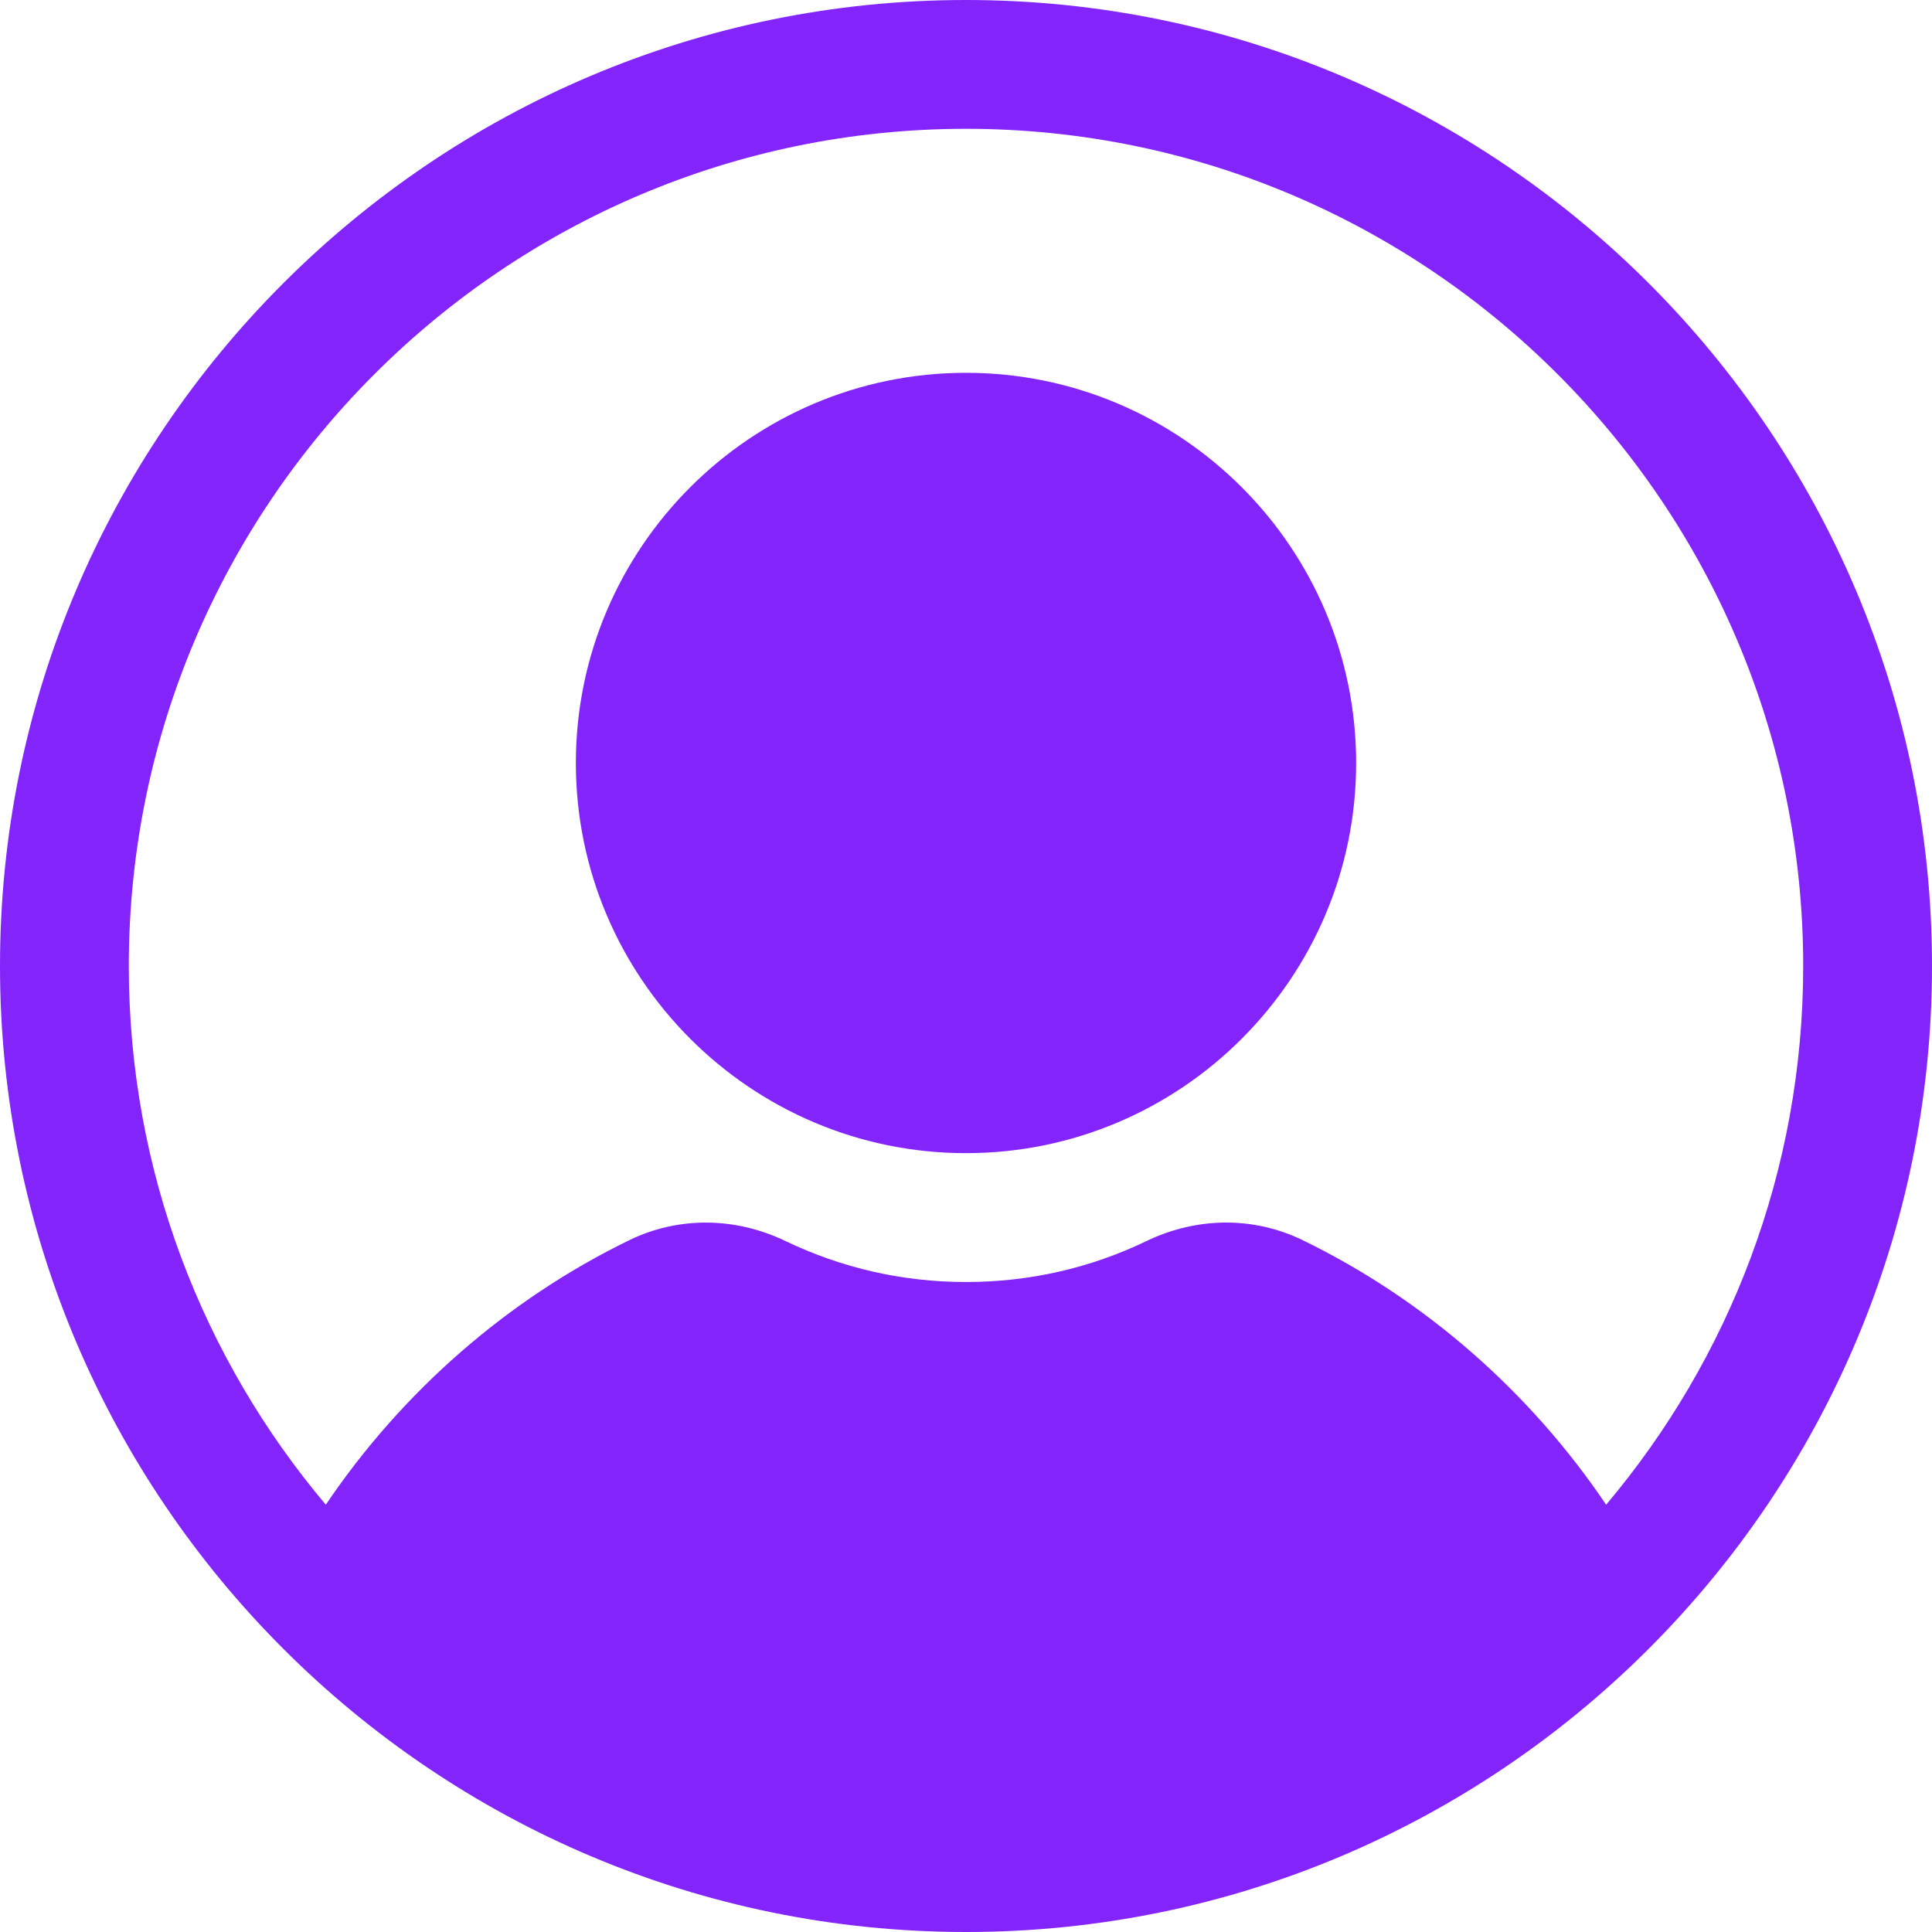
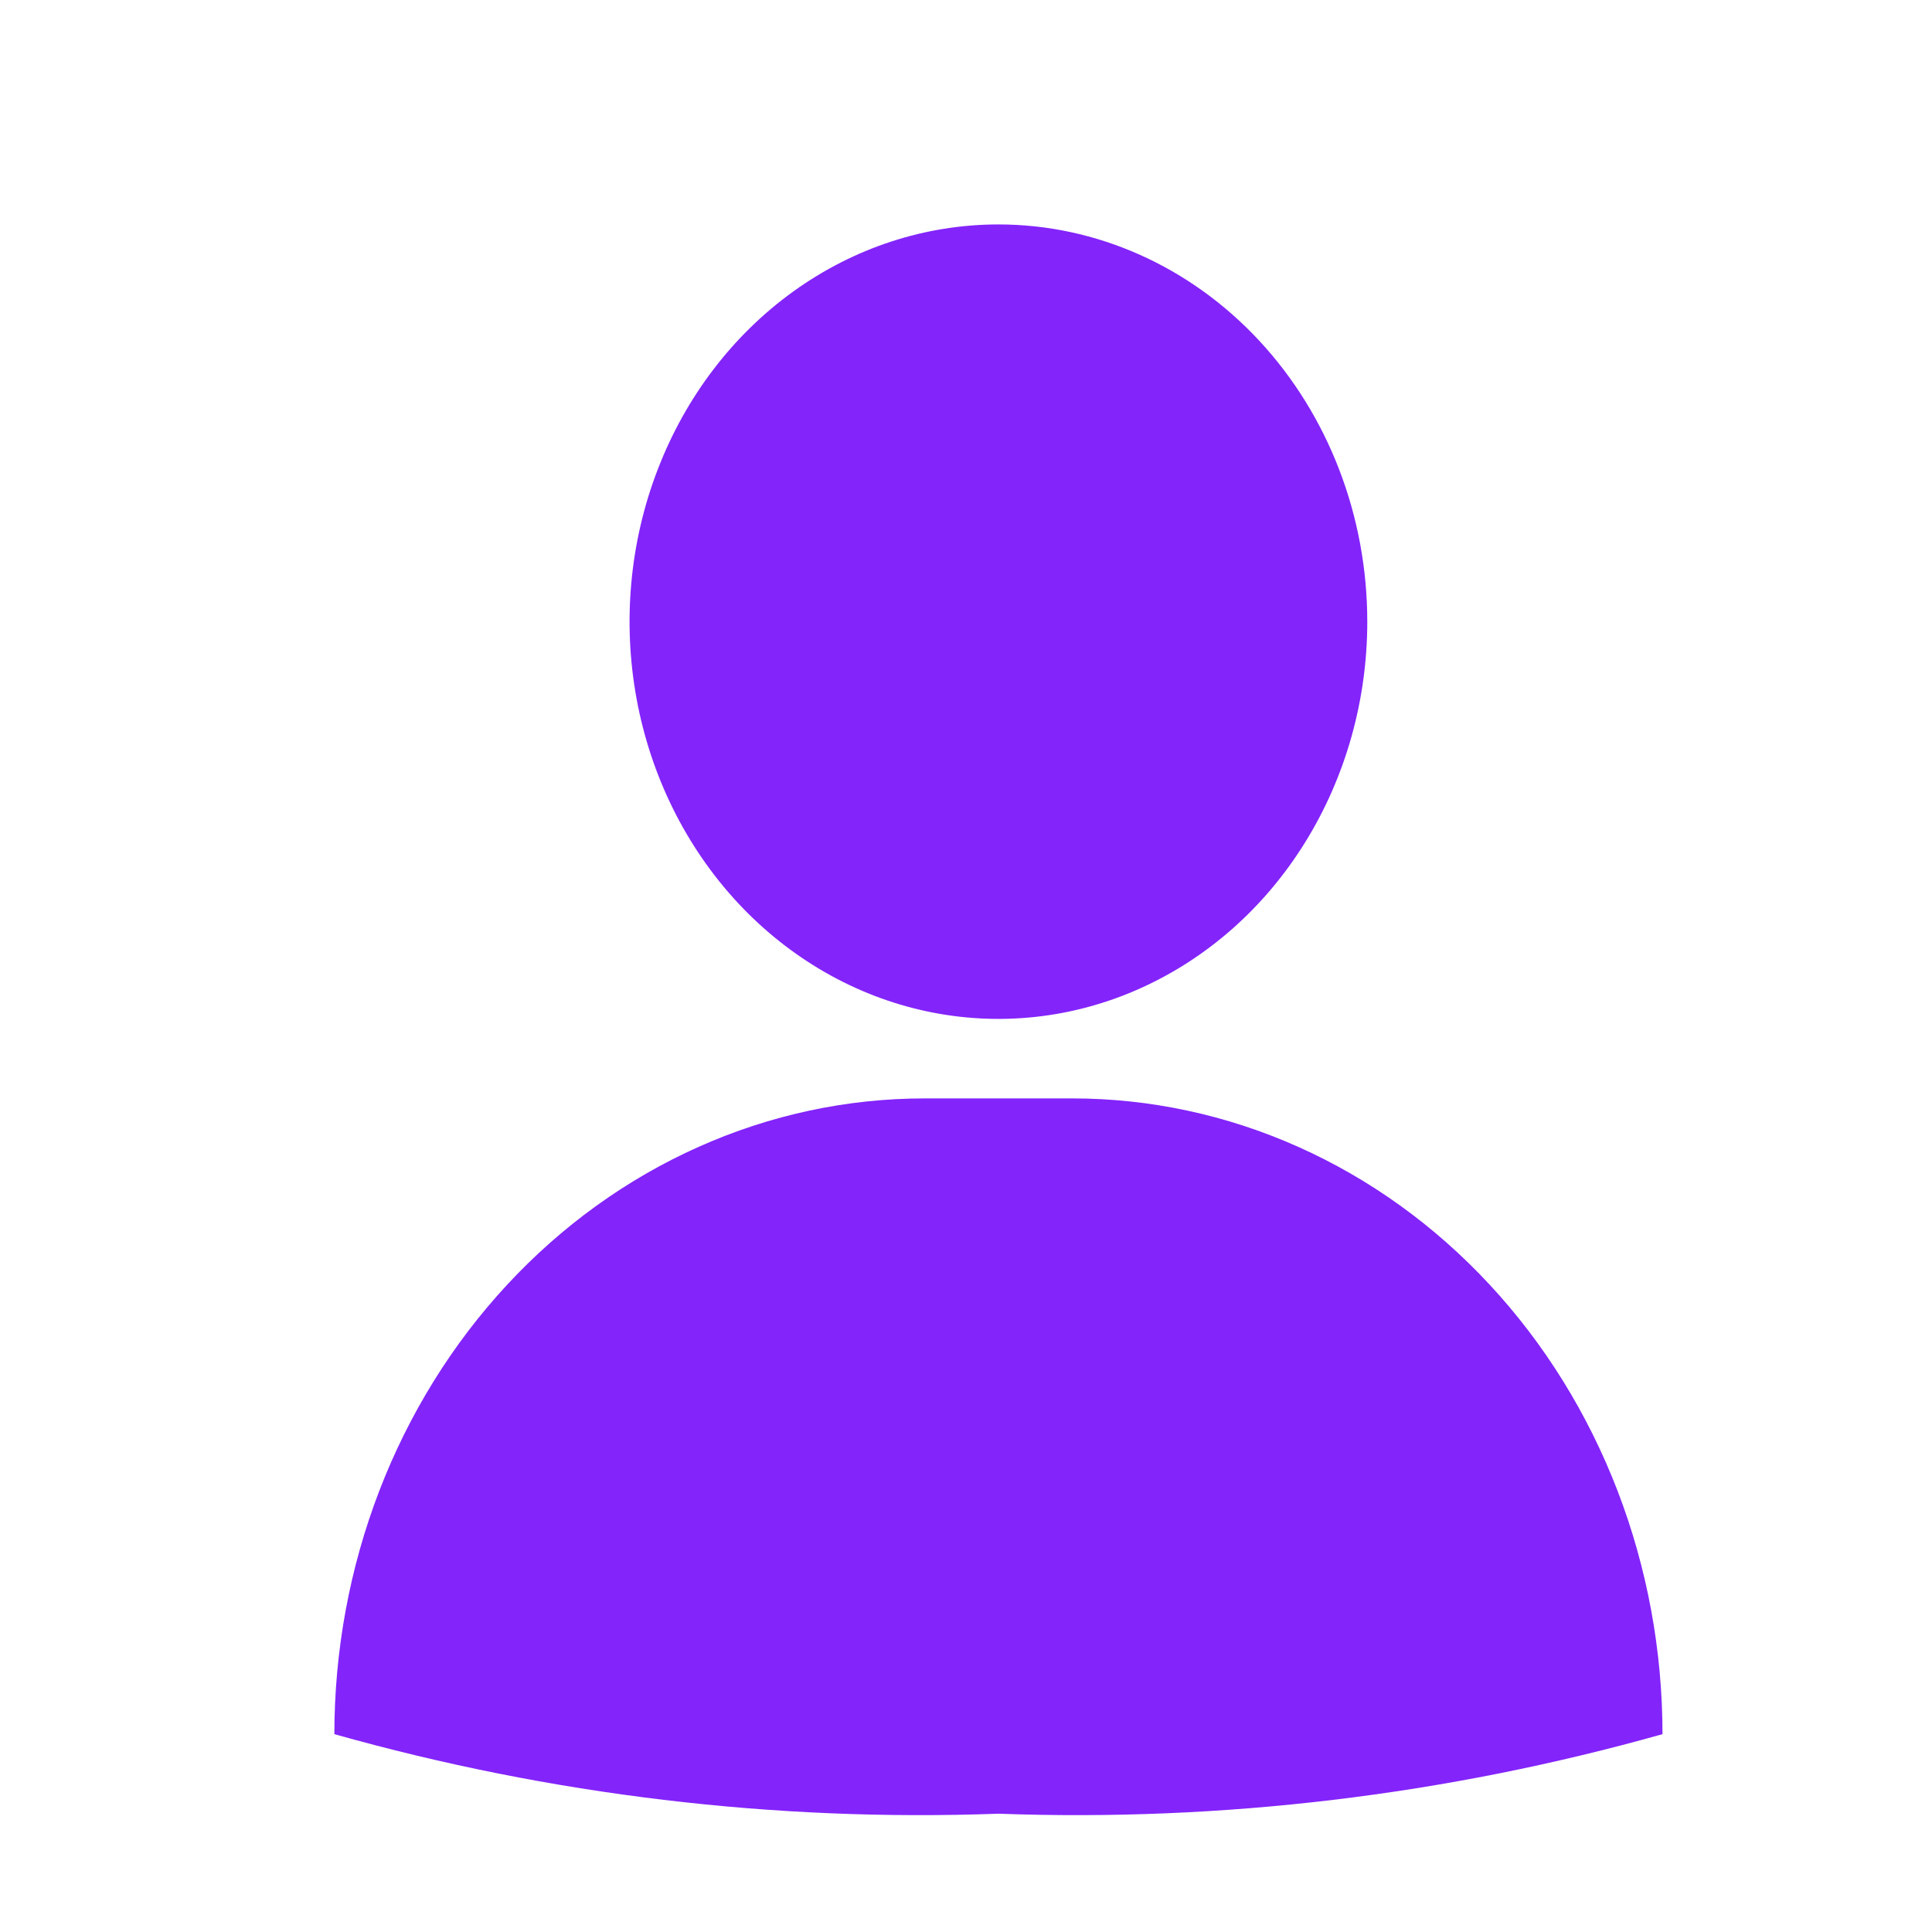
- <svg xmlns="http://www.w3.org/2000/svg" width="25" height="25" viewBox="0 0 30 30" fill="none">
-   <path d="M15 17.906C11.659 17.906 8.942 15.188 8.942 11.848C8.942 8.507 11.659 5.789 15 5.789C18.34 5.789 21.058 8.507 21.058 11.848C21.058 15.188 18.34 17.906 15 17.906Z" fill="#8324FB" />
-   <path d="M15 0C6.729 0 0 6.729 0 15C0 23.271 6.729 30 15 30C23.271 30 30 23.271 30 15C30 6.729 23.271 0 15 0ZM24.94 23.365C23.759 21.614 22.121 20.176 20.221 19.254C19.467 18.889 18.587 18.894 17.805 19.27C16.926 19.693 15.982 19.907 15 19.907C14.018 19.907 13.075 19.692 12.195 19.27C11.414 18.895 10.534 18.889 9.779 19.254C7.879 20.176 6.241 21.614 5.059 23.365C3.152 21.103 2 18.184 2 15C2 7.832 7.832 2 15 2C22.168 2 28 7.832 28 15C28 18.184 26.848 21.103 24.94 23.365Z" fill="#8324FB" />
+ <svg xmlns="http://www.w3.org/2000/svg" width="28" height="28" viewBox="0 0 30 30" fill="none">
+   <path fill-rule="evenodd" clip-rule="evenodd" d="M21.231 9.653C21.231 10.873 20.895 12.066 20.266 13.08C19.637 14.095 18.742 14.885 17.695 15.352C16.649 15.819 15.497 15.941 14.386 15.703C13.275 15.465 12.254 14.877 11.453 14.015C10.652 13.152 10.107 12.053 9.886 10.857C9.665 9.66 9.778 8.42 10.212 7.293C10.645 6.165 11.379 5.202 12.321 4.524C13.263 3.846 14.371 3.485 15.504 3.485C17.023 3.485 18.48 4.135 19.554 5.291C20.628 6.448 21.231 8.017 21.231 9.653ZM14.357 17.056C13.153 17.056 11.961 17.311 10.849 17.808C9.737 18.304 8.727 19.031 7.876 19.948C7.025 20.865 6.35 21.953 5.889 23.151C5.429 24.348 5.192 25.632 5.192 26.928C8.556 27.875 12.029 28.29 15.504 28.163C18.978 28.29 22.451 27.875 25.815 26.928C25.815 25.632 25.578 24.348 25.118 23.151C24.657 21.953 23.983 20.865 23.131 19.948C22.28 19.031 21.27 18.304 20.158 17.808C19.046 17.311 17.854 17.056 16.65 17.056H14.357Z" fill="#8324FB" />
</svg>
